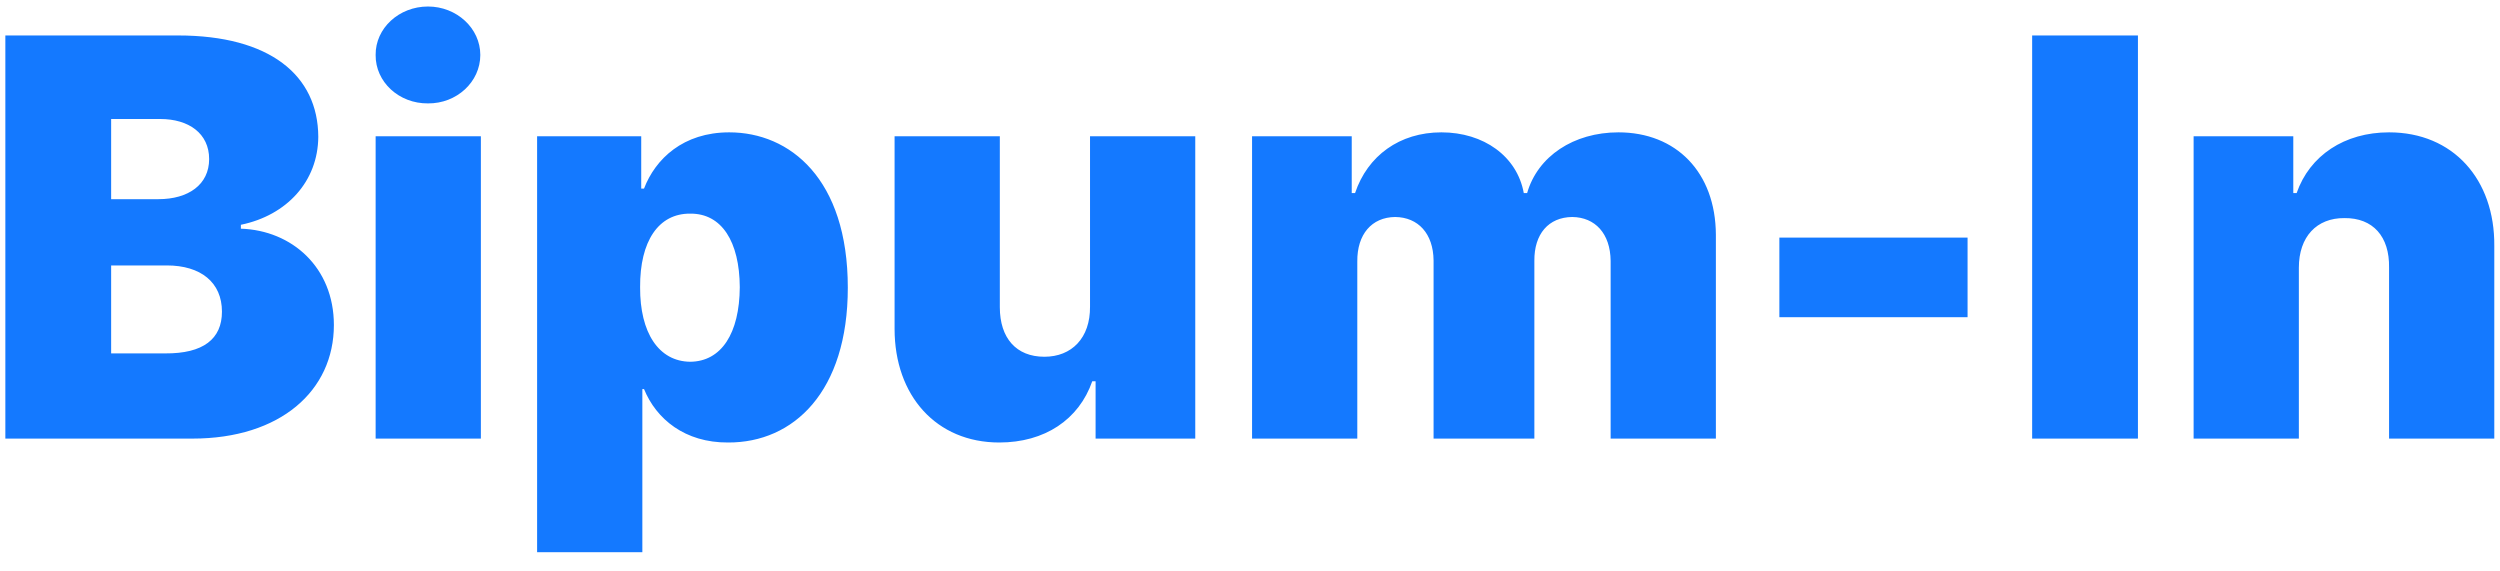
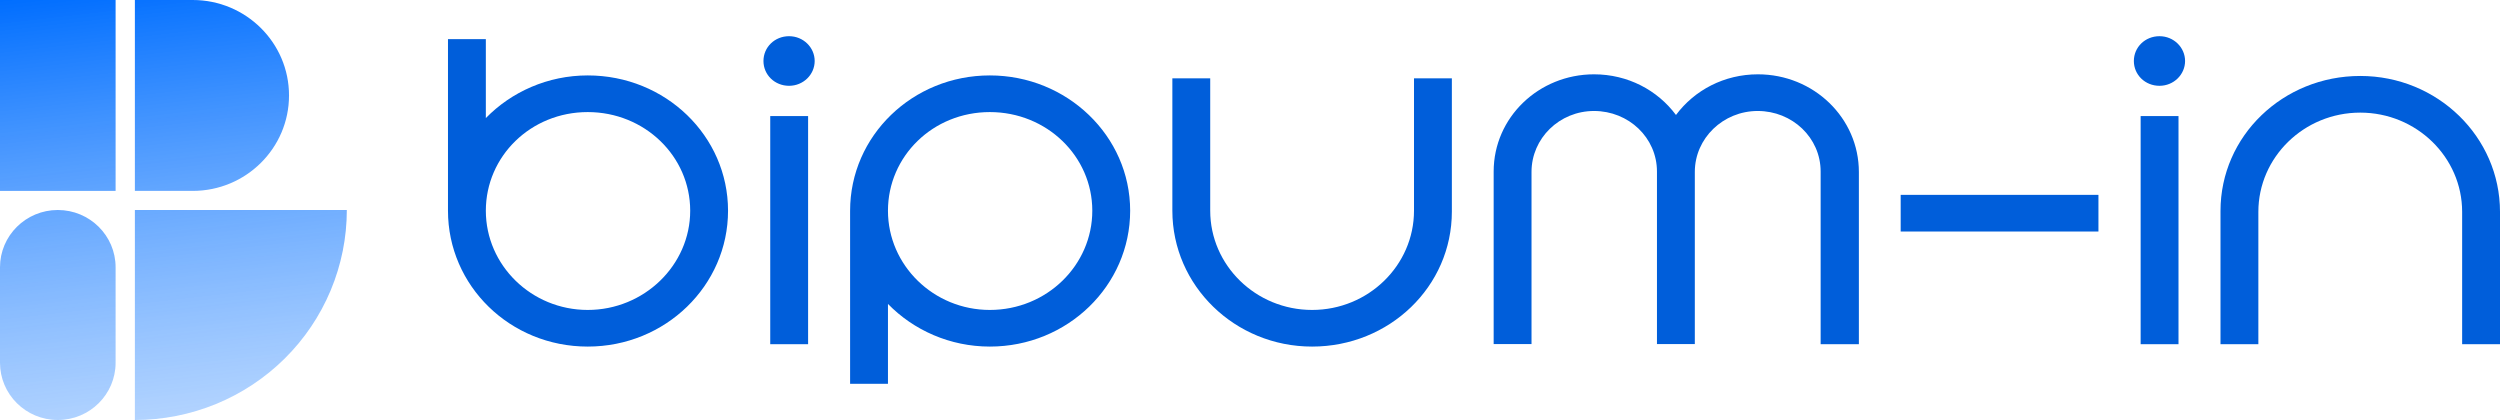
- <svg xmlns="http://www.w3.org/2000/svg" width="114" height="26" viewBox="0 0 114 26" fill="none">
-   <path d="M0.244 20H8.775C12.787 20 15.225 17.816 15.225 14.82C15.225 12.192 13.308 10.504 10.984 10.428V10.25C13.079 9.818 14.501 8.27 14.514 6.238C14.501 3.433 12.305 1.617 8.115 1.617H0.244V20ZM5.068 16.115V12.104H7.607C9.156 12.104 10.121 12.878 10.121 14.211C10.121 15.455 9.271 16.128 7.531 16.115H5.068ZM5.068 9.082V5.426H7.303C8.61 5.426 9.537 6.086 9.537 7.254C9.537 8.422 8.585 9.082 7.227 9.082H5.068ZM17.129 20H21.928V6.213H17.129V20ZM17.129 2.506C17.116 3.737 18.195 4.728 19.516 4.715C20.823 4.728 21.902 3.737 21.902 2.506C21.902 1.287 20.823 0.297 19.516 0.297C18.195 0.297 17.116 1.287 17.129 2.506ZM24.492 25.18H29.291V17.74H29.367C29.926 19.111 31.233 20.19 33.201 20.178C36.185 20.19 38.66 17.867 38.66 13.119C38.66 8.155 36.02 6.035 33.252 6.035C31.157 6.035 29.888 7.241 29.367 8.6H29.24V6.213H24.492V25.18ZM29.189 13.094C29.177 10.999 30.027 9.729 31.475 9.742C32.909 9.729 33.722 11.012 33.734 13.094C33.722 15.201 32.897 16.483 31.475 16.496C30.04 16.483 29.177 15.176 29.189 13.094ZM49.705 13.982C49.718 15.417 48.867 16.268 47.623 16.268C46.341 16.268 45.592 15.417 45.592 14.008V6.213H40.793V14.998C40.793 18.045 42.697 20.178 45.566 20.178C47.636 20.178 49.197 19.137 49.807 17.385H49.959V20H54.504V6.213H49.705V13.982ZM57.094 20H61.893V11.926C61.88 10.682 62.553 9.907 63.619 9.895C64.673 9.907 65.358 10.656 65.371 11.875V20H69.967V11.9C69.954 10.669 70.614 9.907 71.693 9.895C72.734 9.907 73.433 10.644 73.445 11.9V20H78.244V10.707C78.231 7.851 76.429 6.035 73.801 6.035C71.757 6.035 70.119 7.127 69.637 8.803H69.484C69.18 7.127 67.656 6.035 65.727 6.035C63.822 6.035 62.362 7.102 61.791 8.803H61.639V6.213H57.094V20ZM89.721 10.834H81.139V14.465H89.721V10.834ZM97.49 1.617H92.666V20H97.49V1.617ZM104.828 12.205C104.828 10.796 105.641 9.933 106.91 9.945C108.205 9.933 108.967 10.783 108.941 12.205V20H113.74V11.215C113.766 8.181 111.861 6.035 108.941 6.035C106.91 6.035 105.323 7.089 104.727 8.803H104.574V6.213H100.029V20H104.828V12.205Z" fill="#1479FF" />
+ <svg xmlns="http://www.w3.org/2000/svg" width="125" height="21" viewBox="0 0 125 21" fill="none">
+   <path d="M6.744 21C8.135 21 9.513 20.728 10.799 20.201C12.085 19.673 13.253 18.9 14.237 17.925C15.221 16.95 16.002 15.792 16.534 14.518C17.067 13.244 17.341 11.879 17.341 10.5H6.744V21Z" fill="url(#paint0_linear_873_4949)" />
+   <path d="M0 0H5.78V9.545H0V0Z" fill="url(#paint1_linear_873_4949)" />
+   <path d="M6.744 0H9.634C12.294 0 14.451 2.137 14.451 4.773C14.451 7.409 12.294 9.545 9.634 9.545H6.744V0Z" fill="url(#paint2_linear_873_4949)" />
+   <path d="M0 13.364C0 11.782 1.294 10.5 2.89 10.5C4.486 10.5 5.78 11.782 5.78 13.364V18.136C5.78 19.718 4.486 21 2.89 21C1.294 21 0 19.718 0 18.136V13.364Z" fill="url(#paint3_linear_873_4949)" />
+   <path d="M22.399 1.956H24.292V5.904C25.573 4.591 27.39 3.771 29.387 3.771C33.276 3.771 36.402 6.798 36.402 10.537C36.402 14.275 33.276 17.329 29.387 17.329C25.497 17.329 22.399 14.284 22.399 10.537V1.956ZM24.292 10.537C24.292 13.263 26.571 15.497 29.387 15.497C32.202 15.497 34.51 13.263 34.51 10.537C34.51 7.81 32.23 5.604 29.387 5.604C26.542 5.604 24.292 7.81 24.292 10.537Z" fill="#005EDA" />
+   <path d="M39.453 4.29C38.738 4.29 38.173 3.743 38.173 3.05C38.173 2.357 38.738 1.81 39.453 1.81C40.169 1.81 40.734 2.376 40.734 3.05C40.734 3.725 40.169 4.29 39.453 4.29ZM40.405 5.804V17.211H38.512V5.804H40.405Z" fill="#005EDA" />
+   <path d="M42.505 19.19V10.537C42.505 6.789 45.631 3.771 49.492 3.771C53.353 3.771 56.508 6.798 56.508 10.537C56.508 14.275 53.382 17.329 49.492 17.329C47.496 17.329 45.678 16.509 44.398 15.196V19.19H42.505ZM49.492 15.497C52.336 15.497 54.615 13.263 54.615 10.537C54.615 7.81 52.336 5.604 49.492 5.604C46.648 5.604 44.398 7.81 44.398 10.537C44.398 13.263 46.677 15.497 49.492 15.497Z" fill="#005EDA" />
+   <path d="M58.618 3.917H60.511V10.537C60.511 13.263 62.789 15.497 65.605 15.497C68.421 15.497 70.7 13.263 70.7 10.537V3.917H72.593V10.582C72.593 14.33 69.466 17.329 65.605 17.329C61.744 17.329 58.618 14.284 58.618 10.537V3.917Z" fill="#005EDA" />
+   <path d="M91.032 17.211V8.576C91.032 6.889 89.619 5.549 87.886 5.549C86.154 5.549 84.741 6.917 84.741 8.594V17.202H82.848V8.576C82.848 6.889 81.436 5.549 79.703 5.549C77.97 5.549 76.576 6.917 76.576 8.594V17.202H74.683V8.576C74.683 5.877 76.934 3.716 79.703 3.716C81.389 3.716 82.877 4.509 83.799 5.749C84.722 4.509 86.21 3.716 87.896 3.716C90.683 3.716 92.944 5.895 92.944 8.603V17.211H91.032Z" fill="#005EDA" />
+   <path d="M95.034 11.576V9.743H104.922V11.576H95.034Z" fill="#005EDA" />
+   <path d="M107.974 4.29C107.258 4.29 106.693 3.743 106.693 3.05C106.693 2.357 107.258 1.81 107.974 1.81C108.689 1.81 109.254 2.376 109.254 3.05C109.254 3.725 108.689 4.29 107.974 4.29ZM108.925 5.804V17.211H107.032V5.804H108.925Z" fill="#005EDA" />
+   <path d="M125 17.211H123.107V10.591C123.107 7.865 120.828 5.631 118.012 5.631C115.197 5.631 112.918 7.865 112.918 10.591V17.211H111.025V10.546C111.025 6.798 114.151 3.798 118.012 3.798C121.873 3.798 125 6.844 125 10.591V17.211Z" fill="#005EDA" />
+   <defs>
+     <linearGradient id="paint0_linear_873_4949" x1="0" y1="0" x2="4.031" y2="34.952" gradientUnits="userSpaceOnUse">
+       <stop stop-color="#006EFF" />
+       <stop offset="1" stop-color="#B1D3FF" stop-opacity="0.24" />
+     </linearGradient>
+     <linearGradient id="paint1_linear_873_4949" x1="0" y1="0" x2="4.031" y2="34.952" gradientUnits="userSpaceOnUse">
+       <stop stop-color="#006EFF" />
+       <stop offset="1" stop-color="#B1D3FF" stop-opacity="0.24" />
+     </linearGradient>
+     <linearGradient id="paint2_linear_873_4949" x1="0" y1="0" x2="4.031" y2="34.952" gradientUnits="userSpaceOnUse">
+       <stop stop-color="#006EFF" />
+       <stop offset="1" stop-color="#B1D3FF" stop-opacity="0.24" />
+     </linearGradient>
+     <linearGradient id="paint3_linear_873_4949" x1="0" y1="0" x2="4.031" y2="34.952" gradientUnits="userSpaceOnUse">
+       <stop stop-color="#006EFF" />
+       <stop offset="1" stop-color="#B1D3FF" stop-opacity="0.24" />
+     </linearGradient>
+   </defs>
</svg>
